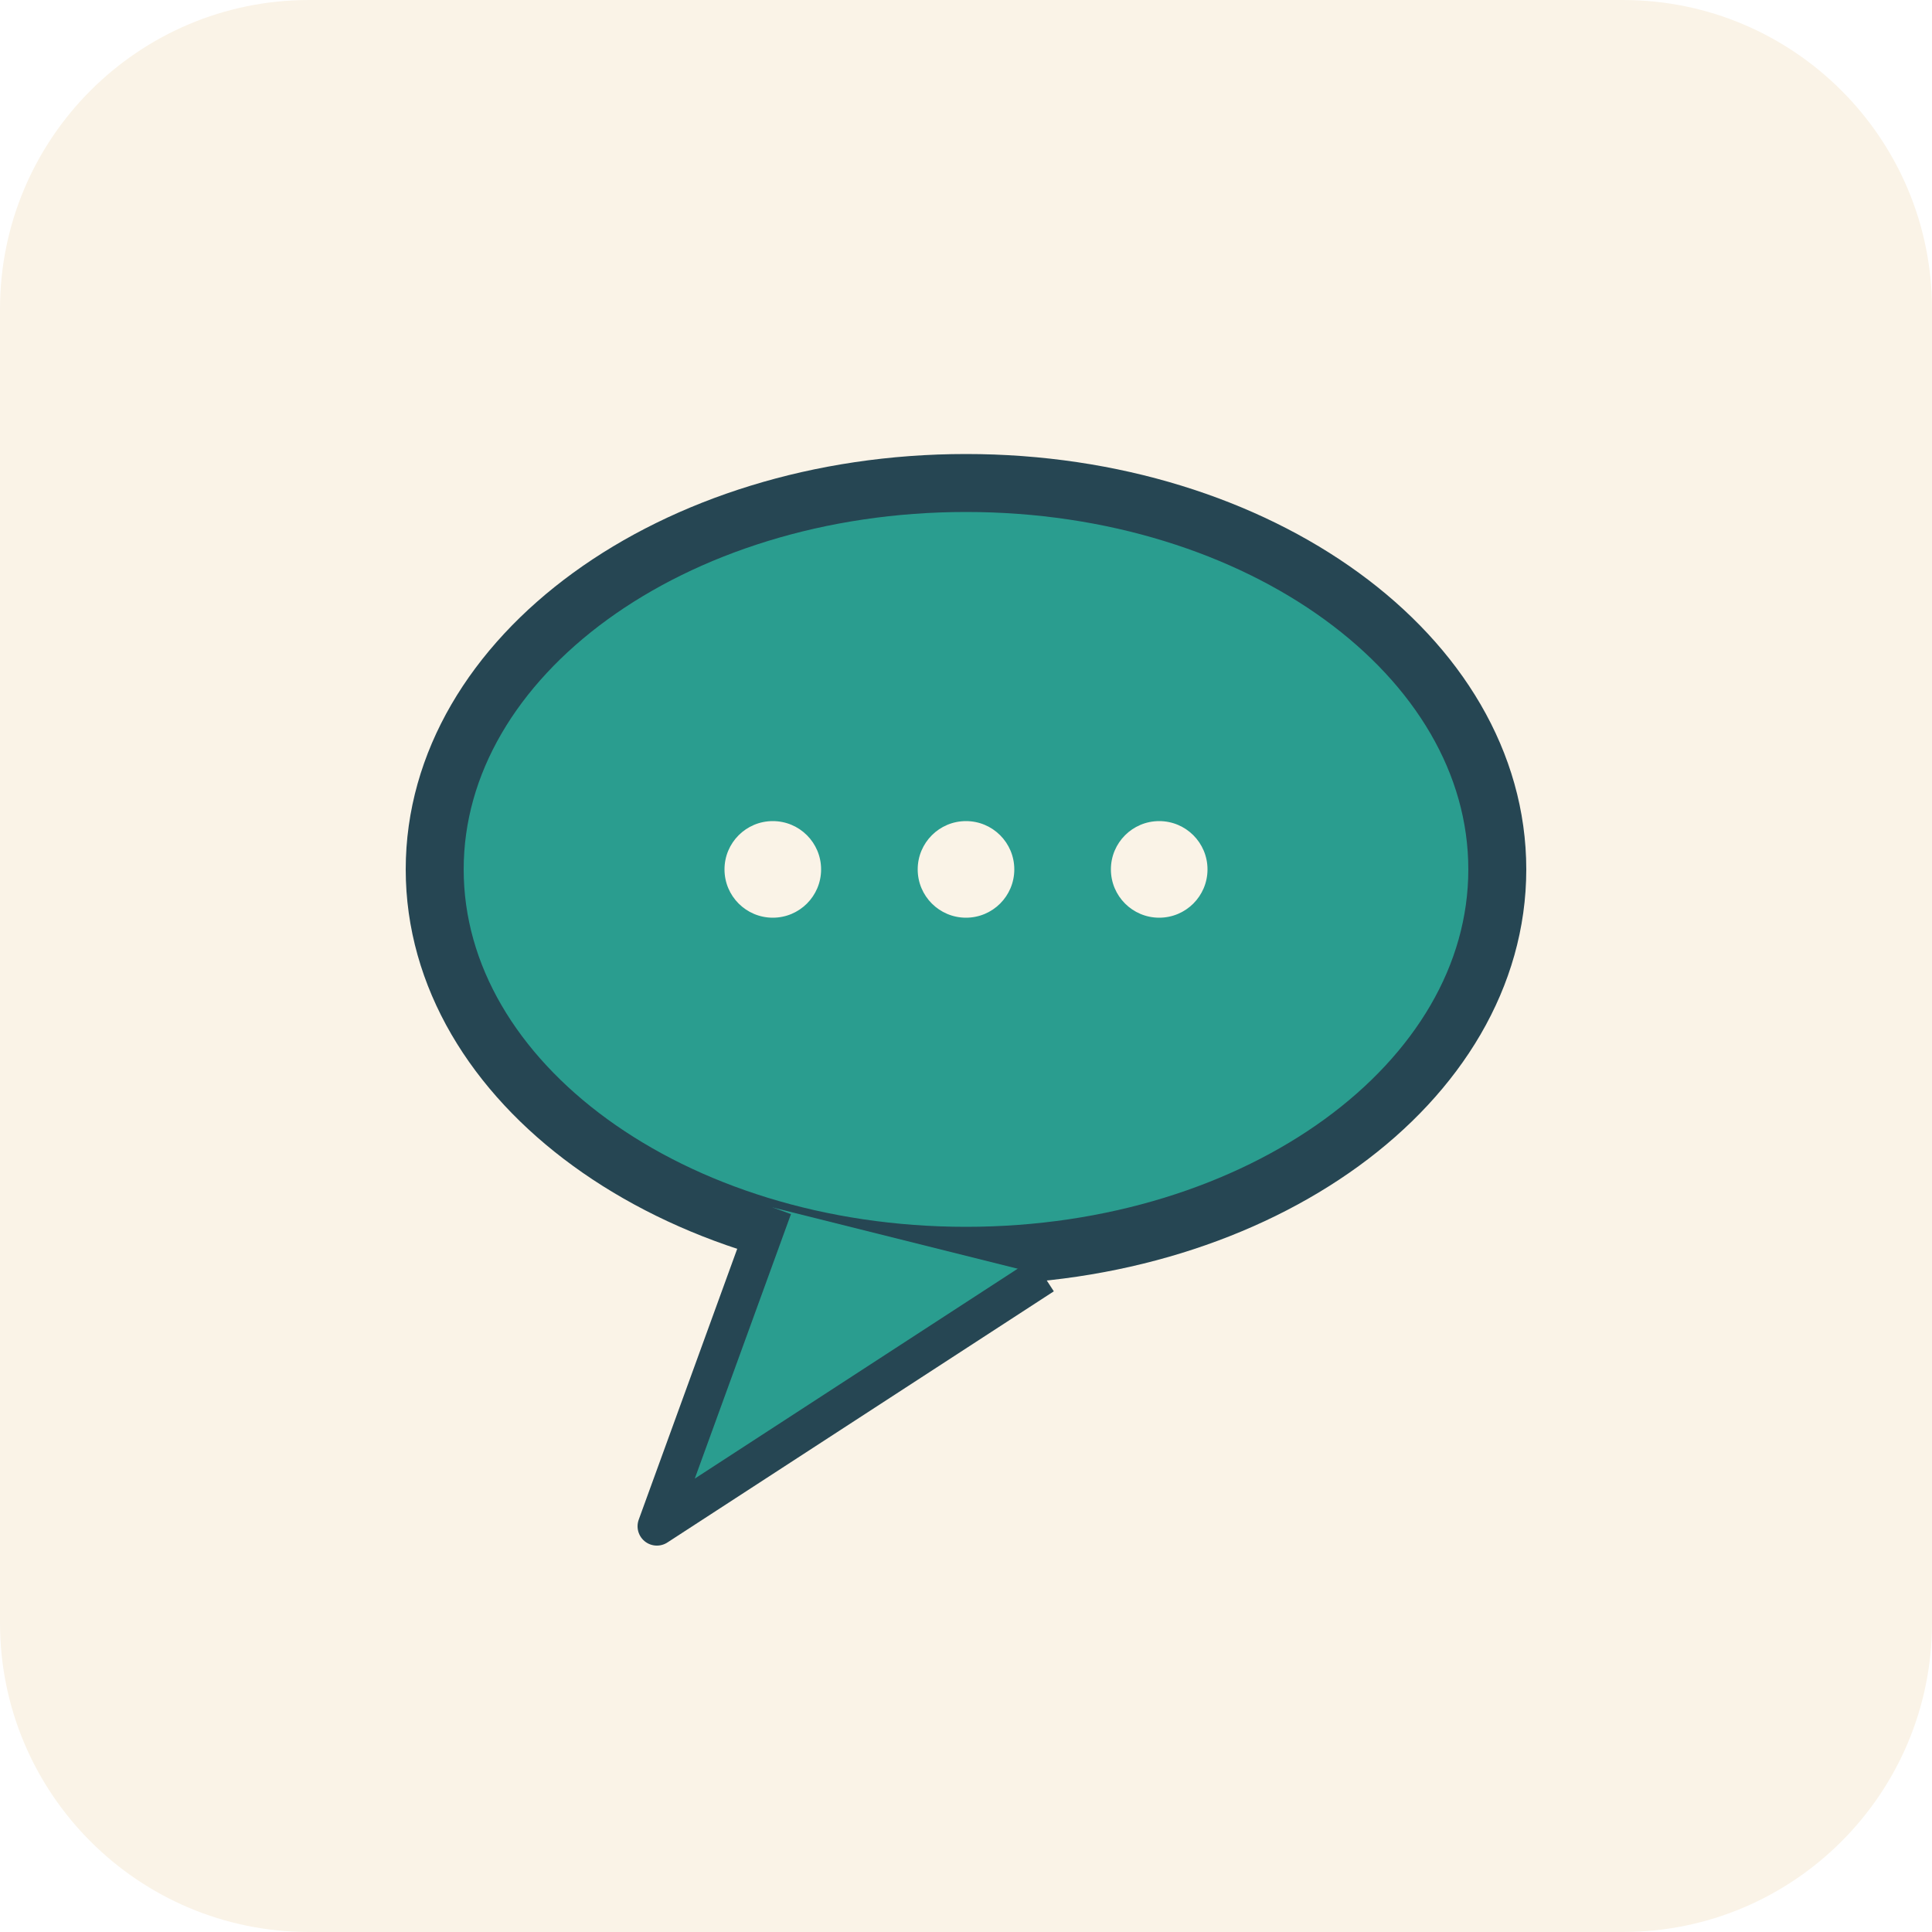
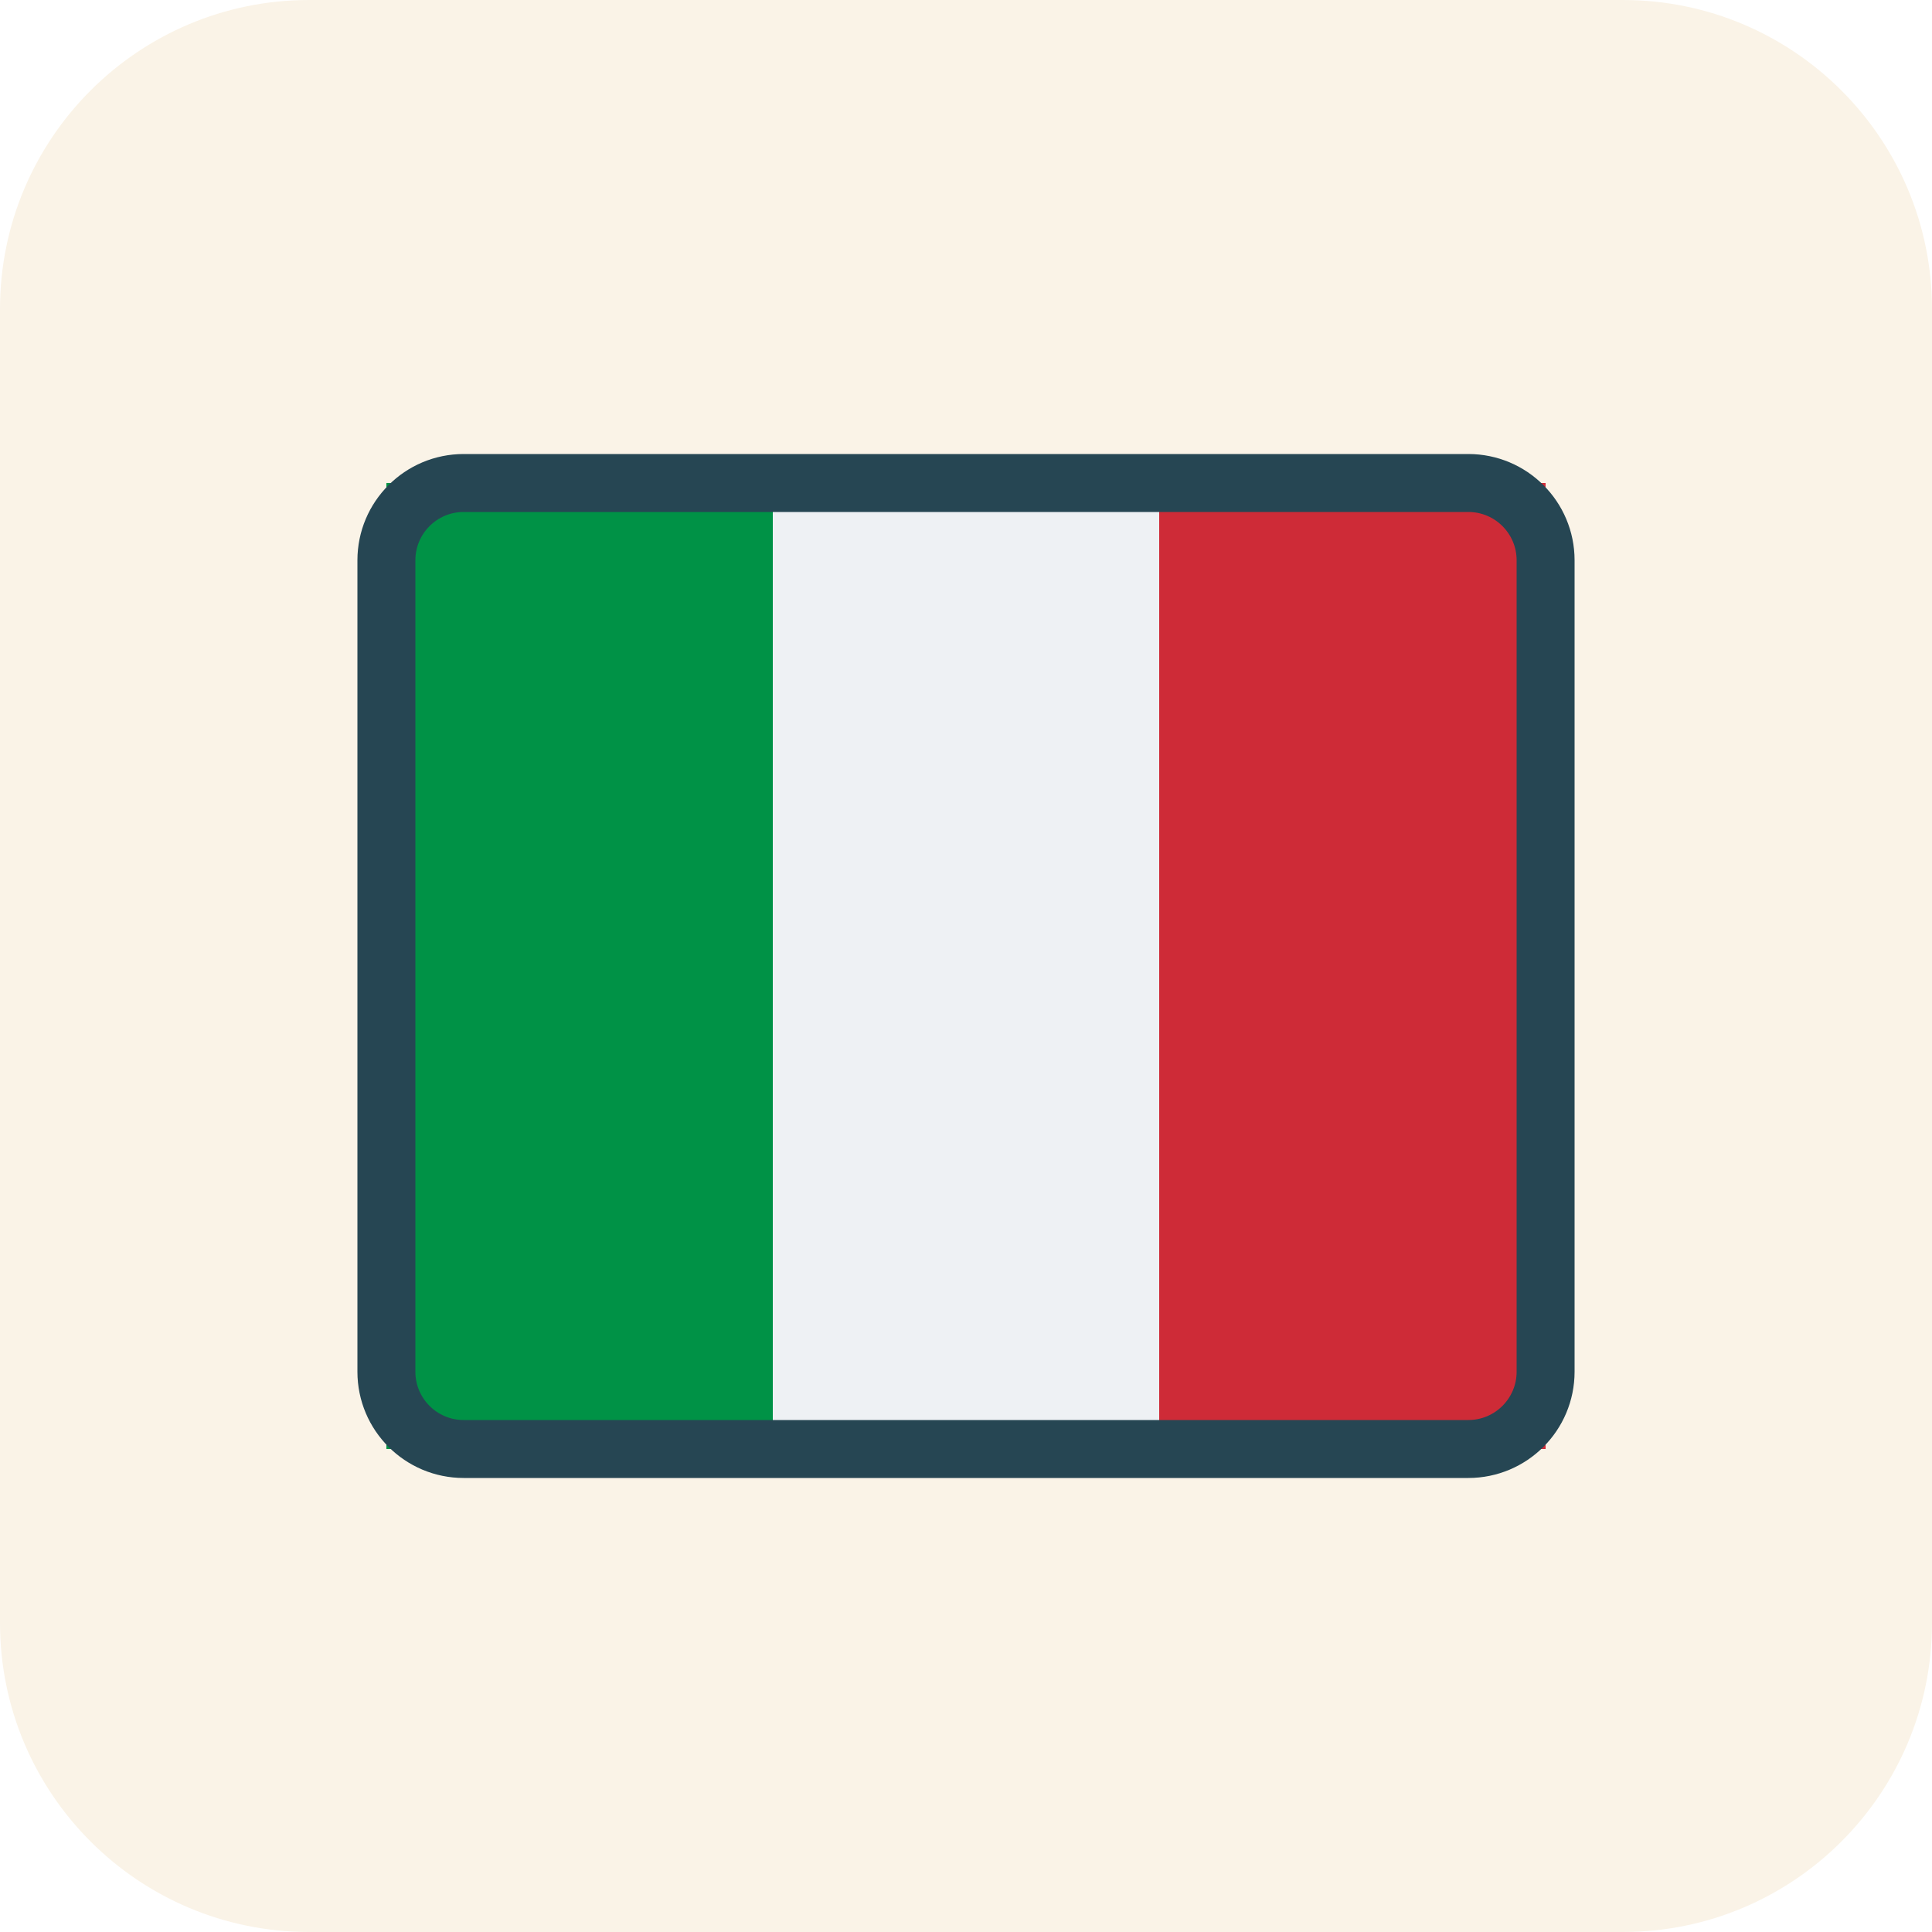
<svg xmlns="http://www.w3.org/2000/svg" viewBox="0 0 200 200" width="200" height="200" role="img" aria-label="Italienisch">
  <rect width="200" height="200" rx="32" fill="#FAF3E7" />
-   <ellipse cx="100" cy="90" rx="55" ry="40" fill="#2A9D8F" stroke="#264653" stroke-width="6" />
-   <path d="M80 125 L68 158 L108 132" fill="#2A9D8F" stroke="#264653" stroke-width="4" stroke-linejoin="round" />
-   <circle cx="80" cy="90" r="5" fill="#FAF3E7" />
-   <circle cx="100" cy="90" r="5" fill="#FAF3E7" />
-   <circle cx="120" cy="90" r="5" fill="#FAF3E7" />
+   <rect x="40" y="50" width="40" height="100" fill="#009246" />
+   <rect x="80" y="50" width="40" height="100" fill="#EEF1F4" />
+   <rect x="120" y="50" width="40" height="100" fill="#CE2B37" />
+   <rect x="40" y="50" width="120" height="100" rx="8" fill="none" stroke="#264653" stroke-width="6" />
</svg>
